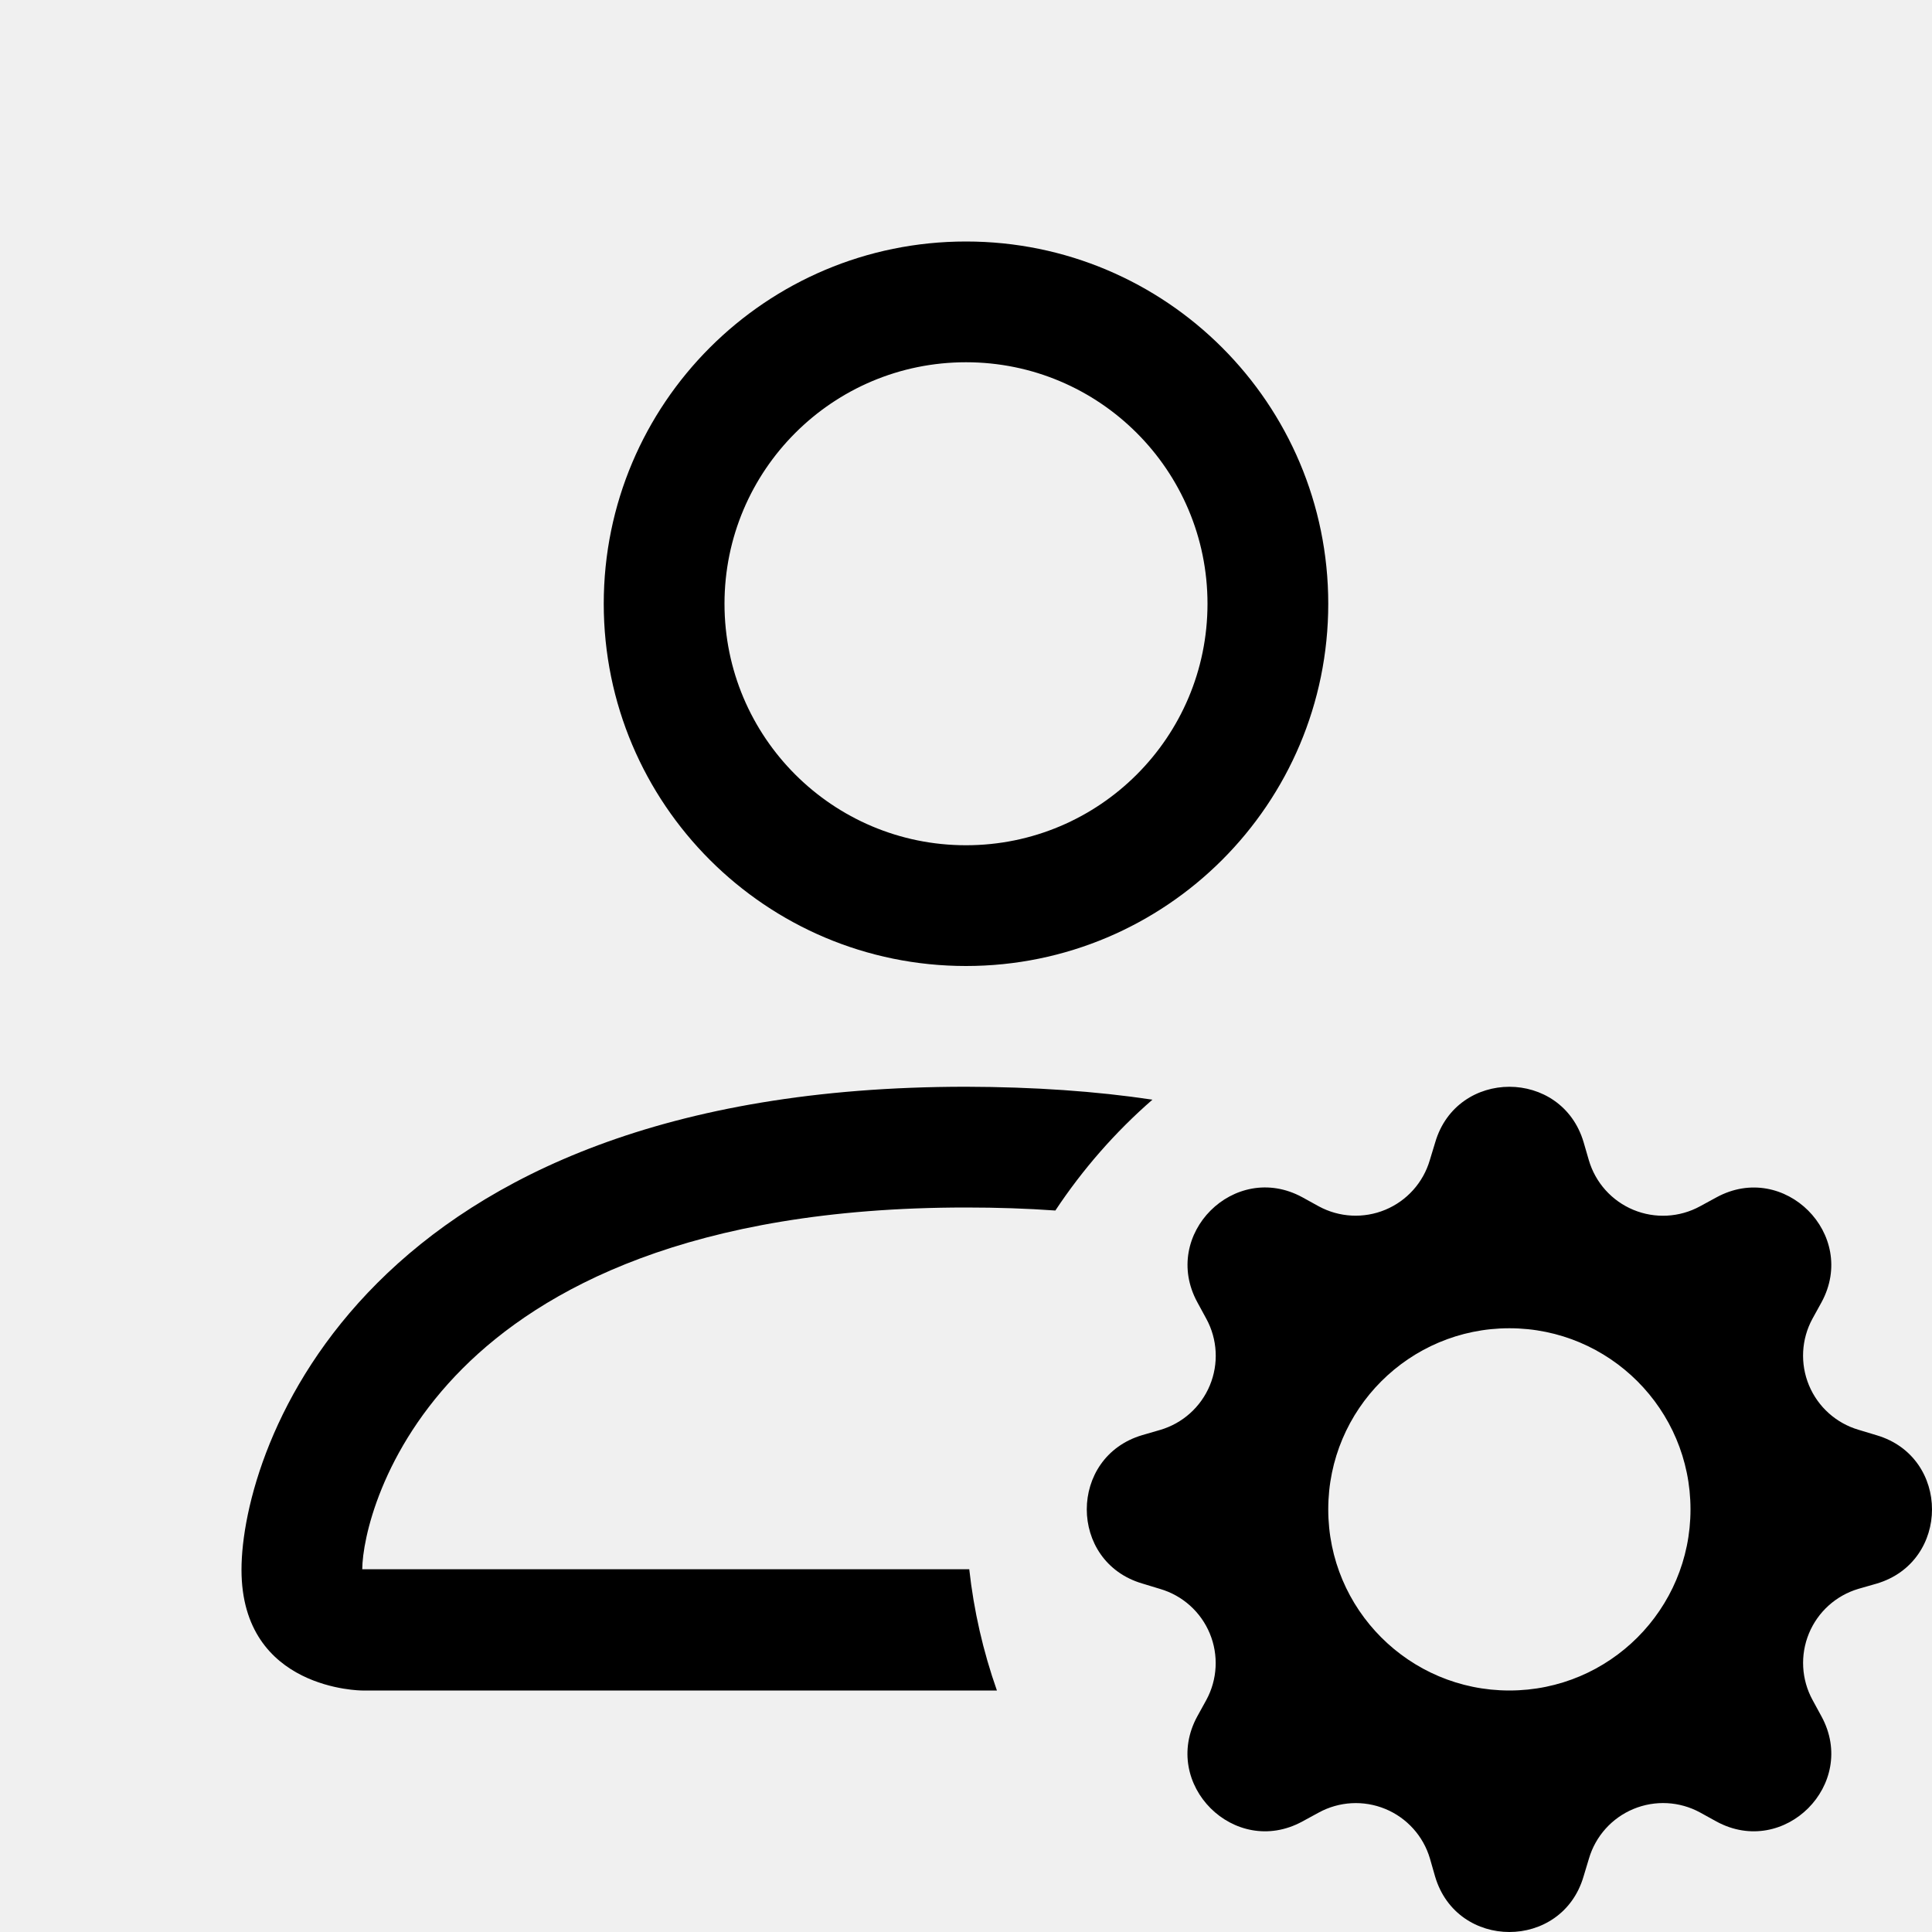
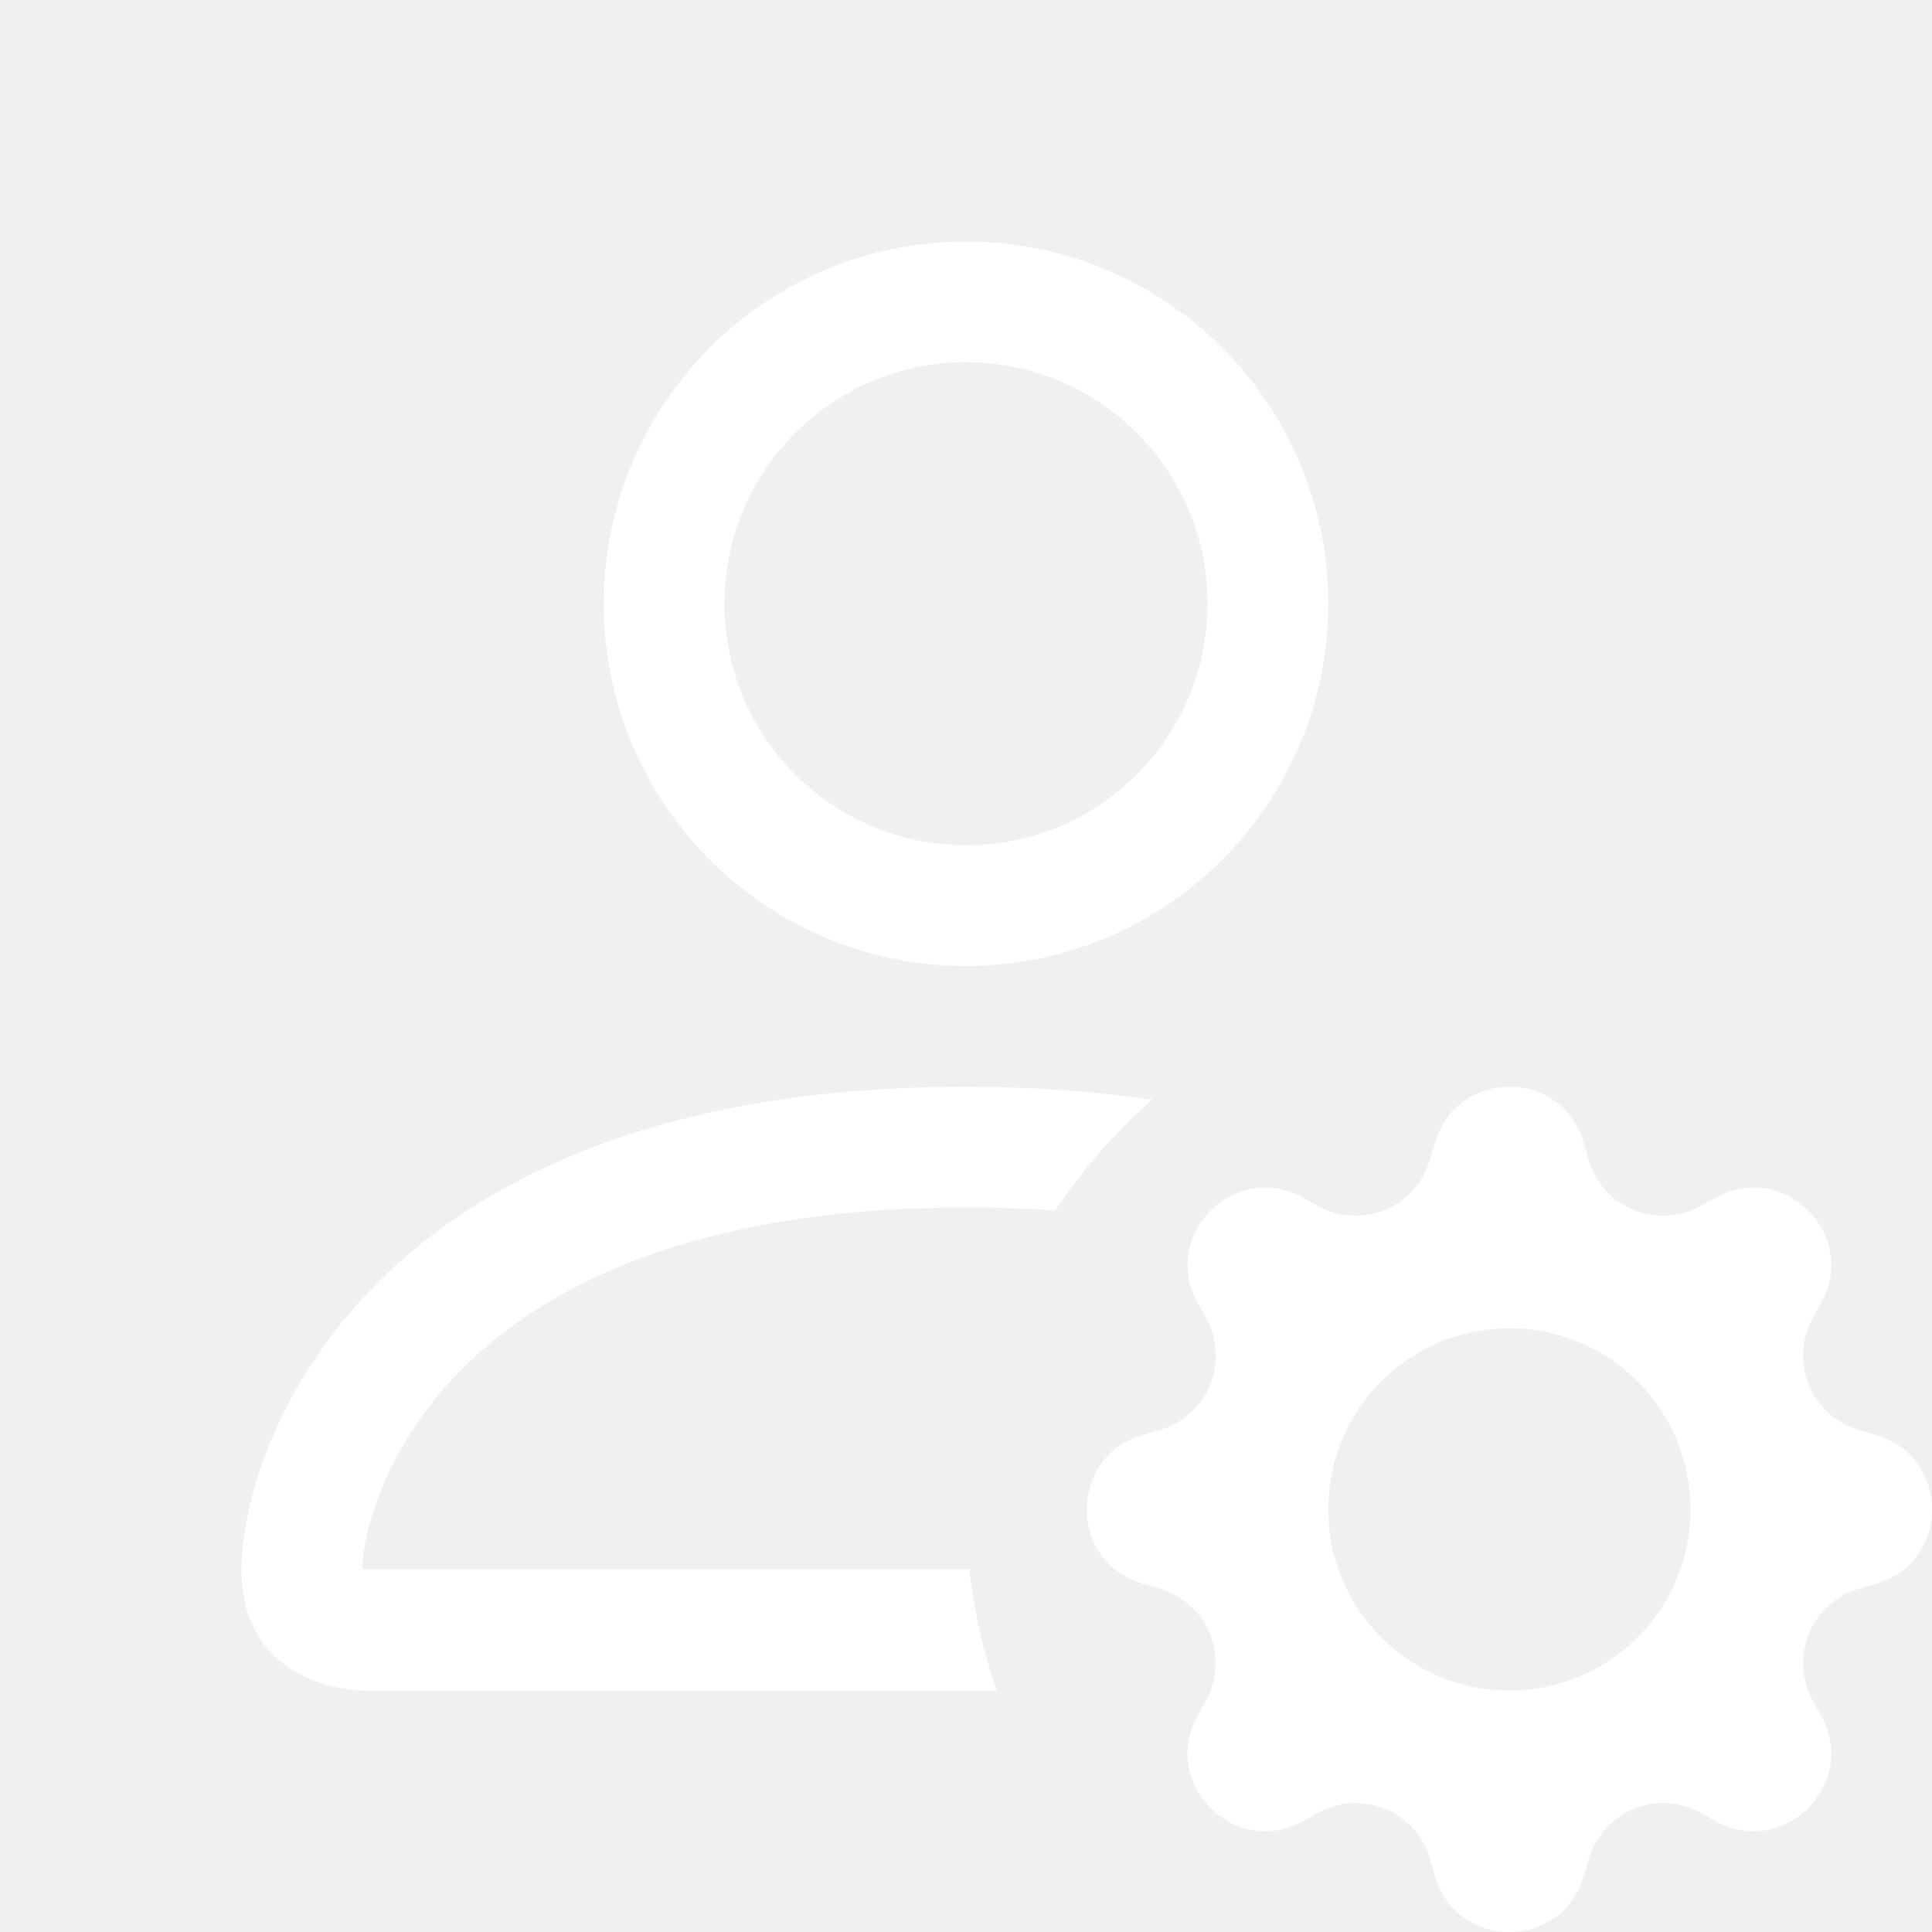
- <svg xmlns="http://www.w3.org/2000/svg" width="16" height="16" fill="currentColor" class="bi bi-person-gear" viewBox="0 0 16 16">
+ <svg xmlns="http://www.w3.org/2000/svg" width="16" height="16" fill="white" class="bi bi-person-gear" viewBox="0 0 16 16">
  <path d="M11 5a3 3 0 1 1-6 0 3 3 0 0 1 6 0M8 7a2 2 0 1 0 0-4 2 2 0 0 0 0 4m.256 7a4.5 4.5 0 0 1-.229-1.004H3c.001-.246.154-.986.832-1.664C4.484 10.68 5.711 10 8 10q.39 0 .74.025c.226-.341.496-.65.804-.918Q8.844 9.002 8 9c-5 0-6 3-6 4s1 1 1 1zm3.63-4.54c.18-.613 1.048-.613 1.229 0l.043.148a.64.64 0 0 0 .921.382l.136-.074c.561-.306 1.175.308.87.869l-.075.136a.64.64 0 0 0 .382.92l.149.045c.612.18.612 1.048 0 1.229l-.15.043a.64.64 0 0 0-.38.921l.074.136c.305.561-.309 1.175-.87.87l-.136-.075a.64.64 0 0 0-.92.382l-.045.149c-.18.612-1.048.612-1.229 0l-.043-.15a.64.64 0 0 0-.921-.38l-.136.074c-.561.305-1.175-.309-.87-.87l.075-.136a.64.64 0 0 0-.382-.92l-.148-.045c-.613-.18-.613-1.048 0-1.229l.148-.043a.64.64 0 0 0 .382-.921l-.074-.136c-.306-.561.308-1.175.869-.87l.136.075a.64.64 0 0 0 .92-.382zM14 12.5a1.5 1.5 0 1 0-3 0 1.5 1.5 0 0 0 3 0" />
</svg>
